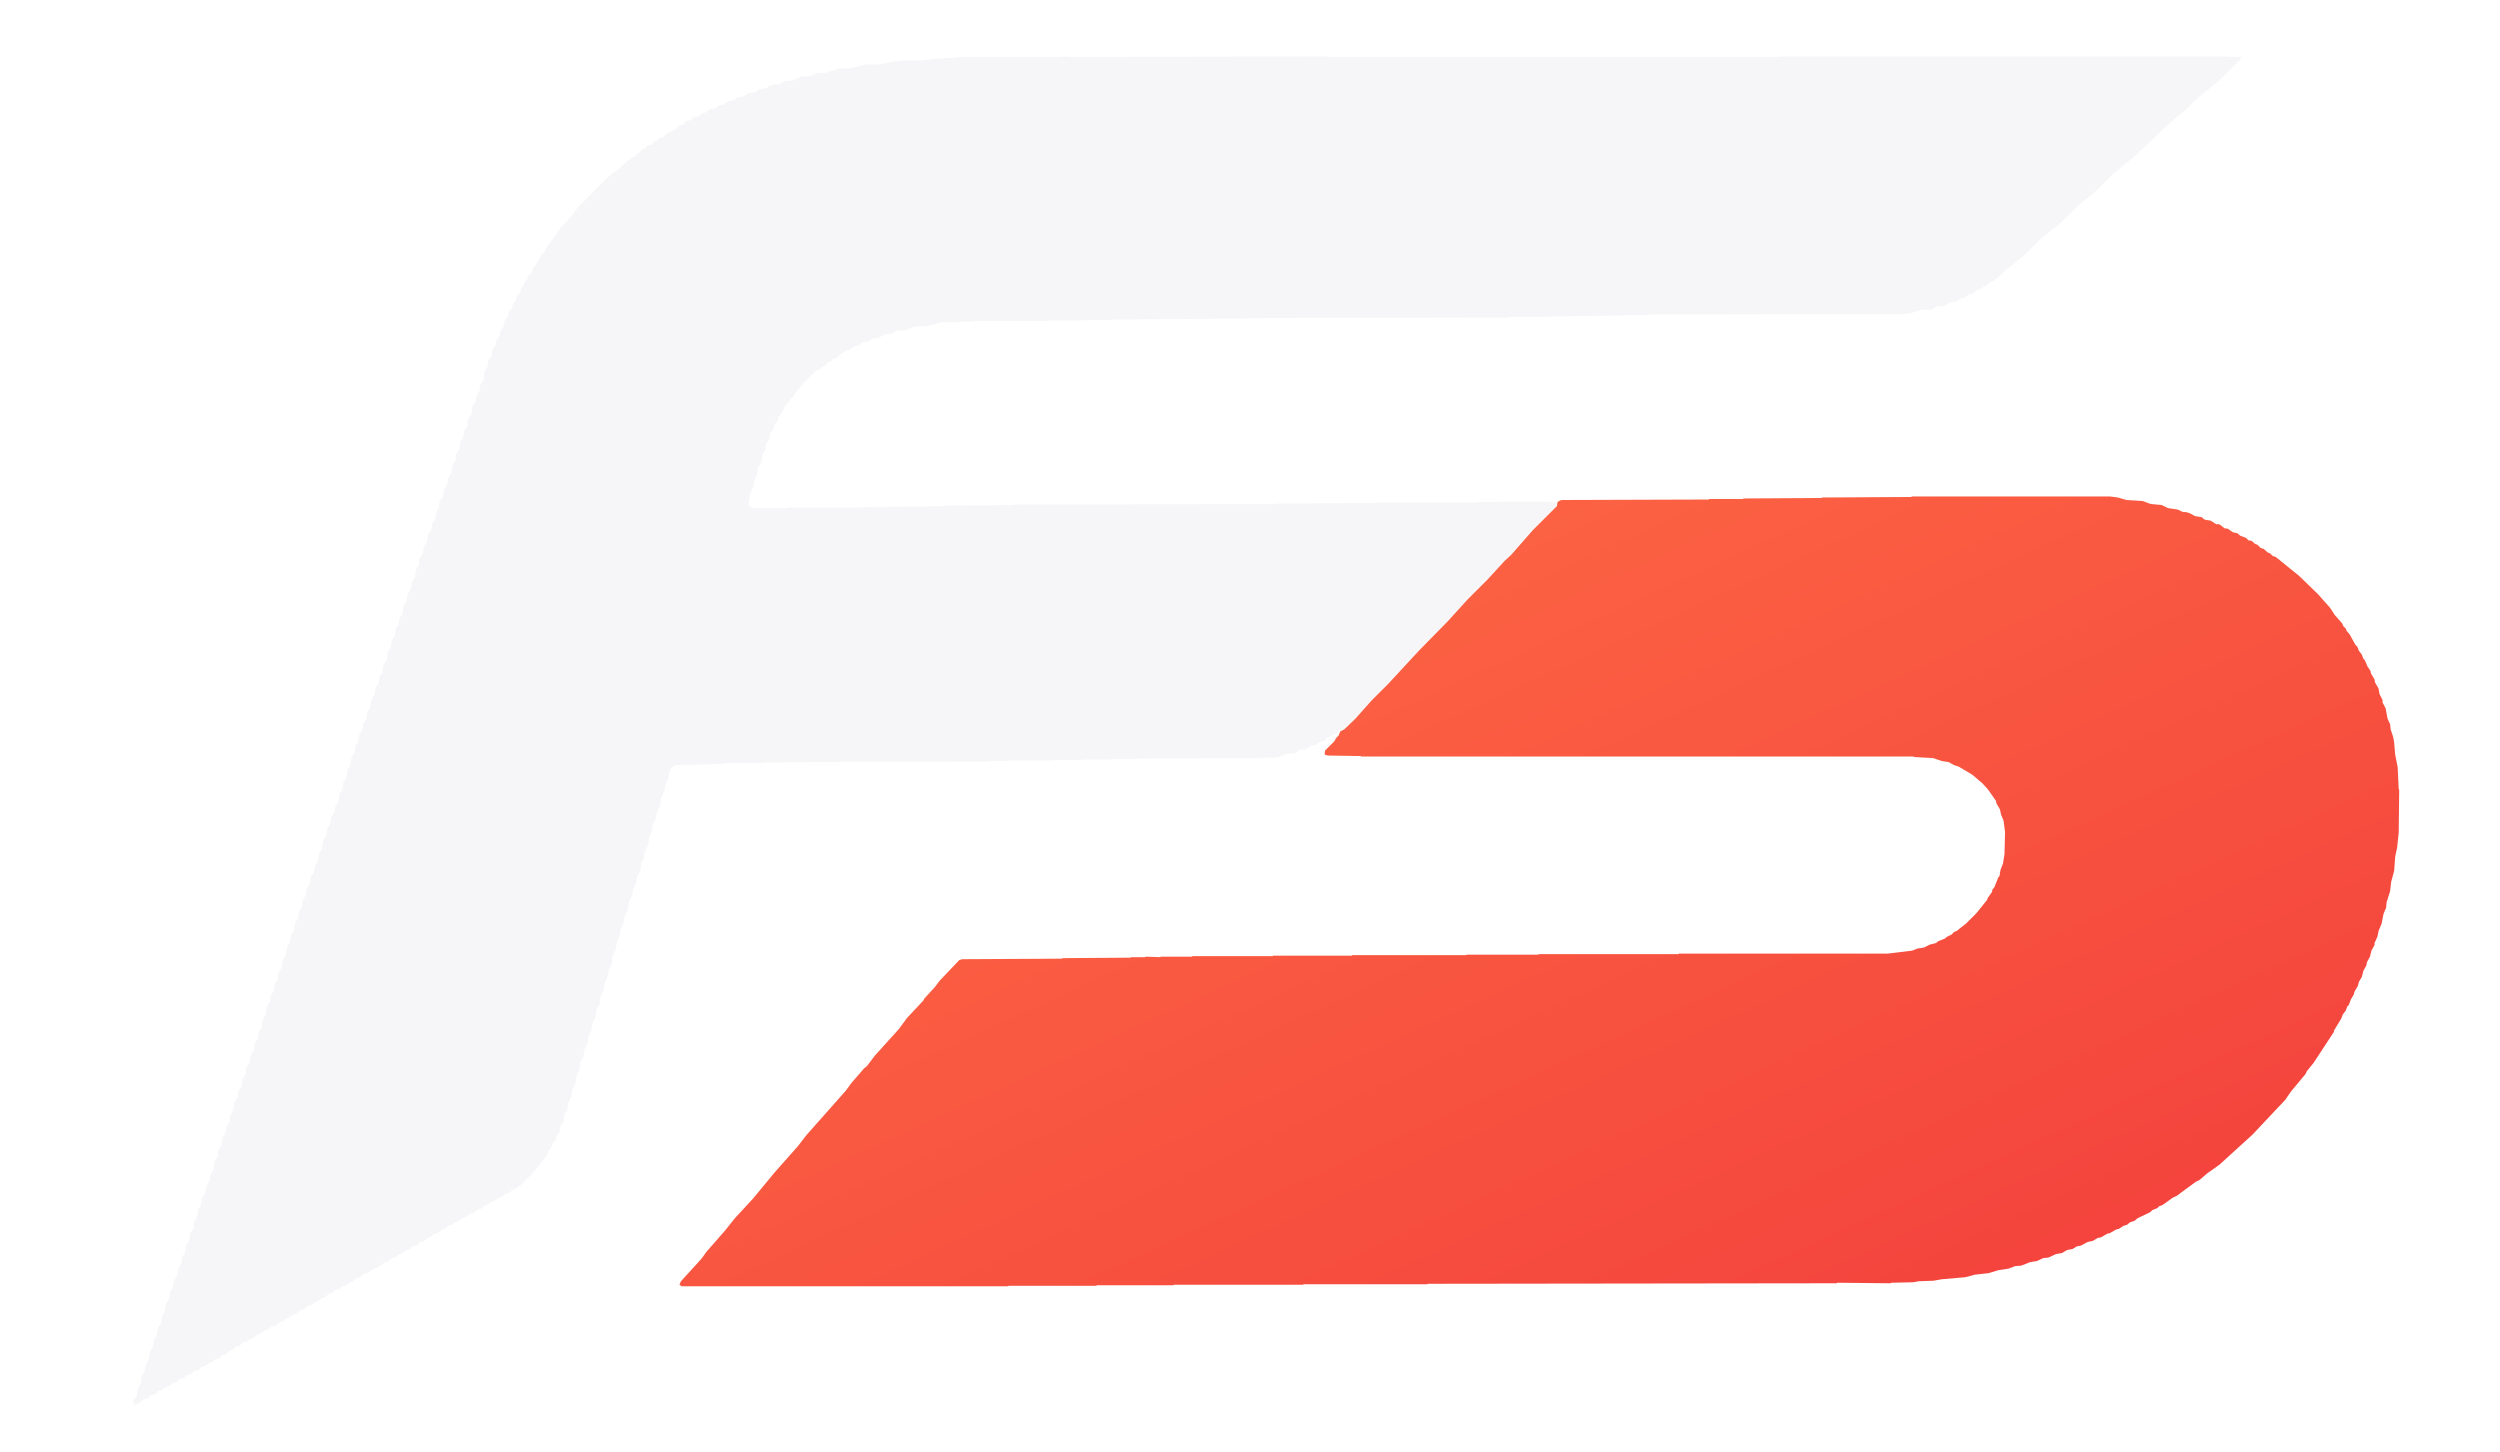
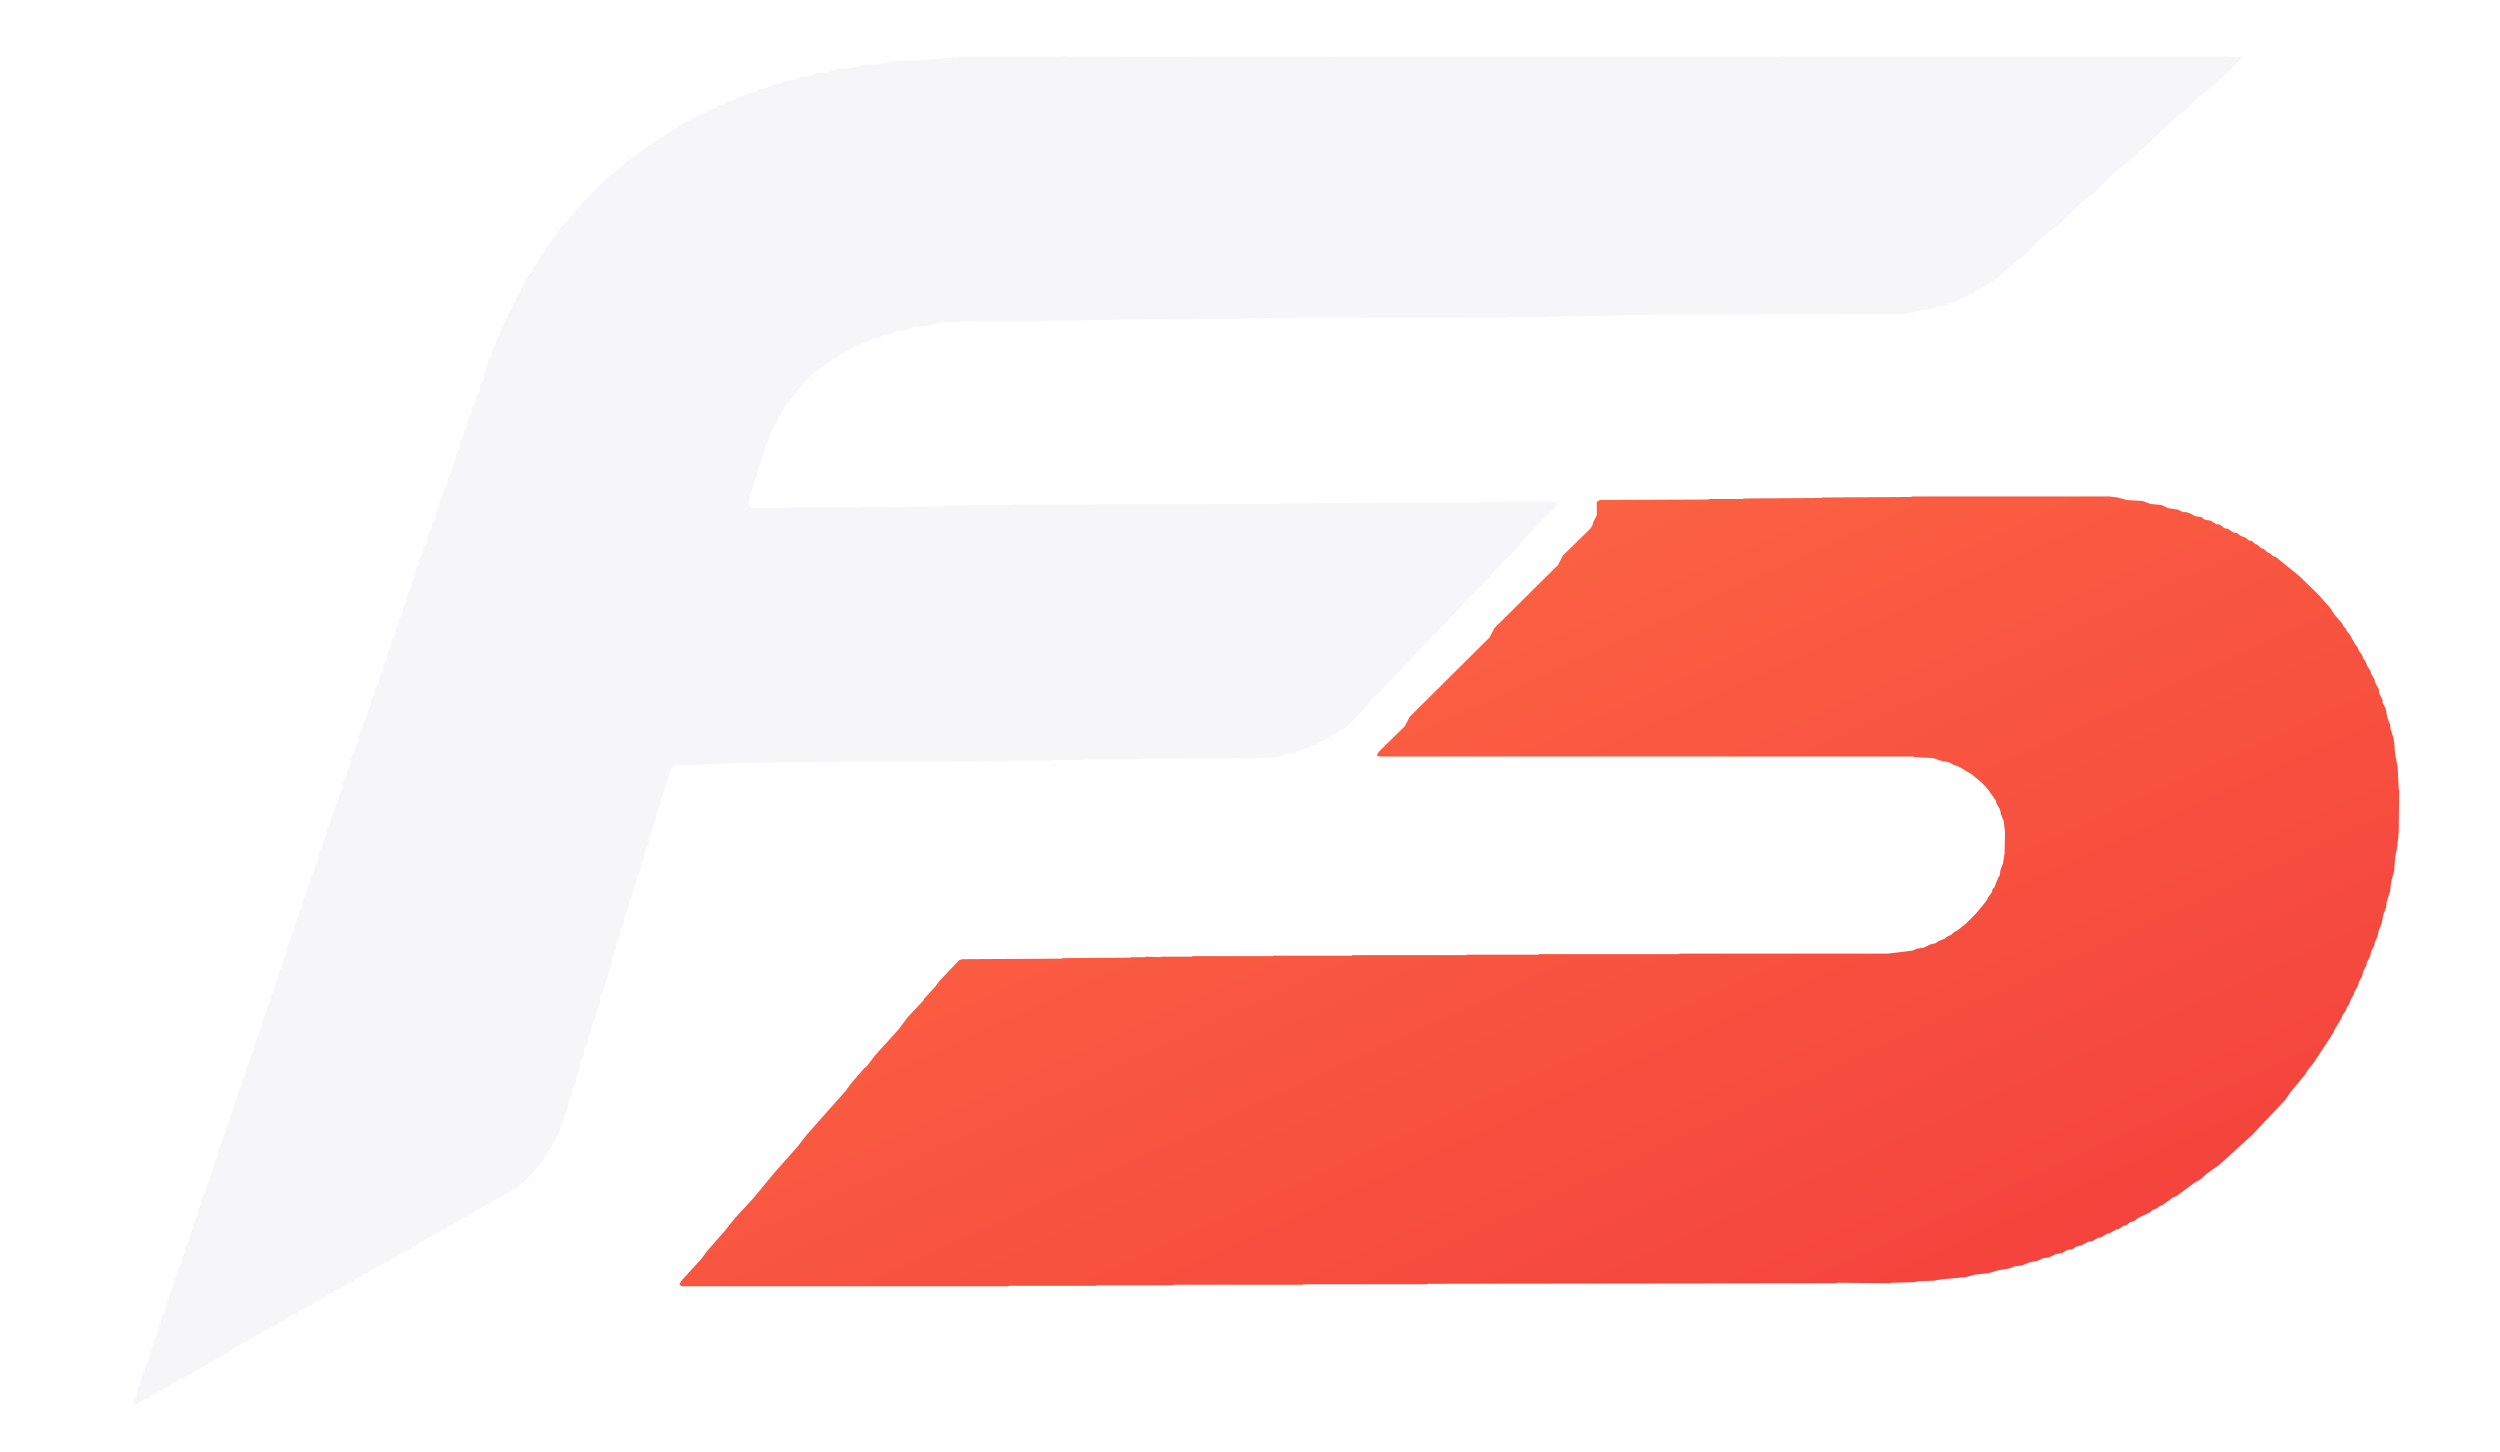
<svg xmlns="http://www.w3.org/2000/svg" viewBox="440 165 620 360">
  <defs>
    <linearGradient id="m" x1="0" y1="0" x2="1" y2="1">
      <stop offset="0" stop-color="#FF6E45" />
      <stop offset="1" stop-color="#F23E3C" />
    </linearGradient>
  </defs>
  <path fill="#F6F6F8" fill-rule="evenodd" d="M995.75 179.25 L995.50 179.00 L994.62 179.12 L992.62 179.12 L992.50 179.00 L881.38 179.00 L881.25 179.12 L769.75 179.12 L769.62 179.00 L704.75 179.12 L704.62 179.00 L703.25 179.00 L703.12 179.12 L677.62 179.12 L677.50 179.25 L672.88 179.50 L668.38 180.00 L663.62 180.00 L660.50 180.38 L659.88 180.62 L657.50 181.00 L654.62 181.00 L650.50 182.00 L648.00 182.00 L645.00 183.00 L642.50 183.12 L641.00 183.88 L638.75 184.00 L637.00 184.88 L634.50 185.12 L633.38 185.88 L631.75 186.00 L630.75 186.38 L630.12 186.88 L628.38 187.12 L627.25 187.88 L625.62 188.12 L624.25 189.00 L623.38 189.00 L622.75 189.25 L622.00 189.88 L620.62 190.12 L619.38 191.00 L618.50 191.00 L617.38 191.88 L616.00 192.12 L615.12 192.88 L614.00 193.12 L613.38 193.75 L612.00 194.12 L611.38 194.75 L610.12 195.12 L609.25 196.00 L608.62 196.00 L607.75 196.88 L605.50 198.00 L604.62 198.88 L603.50 199.25 L603.00 199.75 L602.00 200.25 L601.50 200.88 L600.62 201.12 L600.00 201.75 L599.25 202.12 L598.50 203.00 L598.12 203.12 L597.38 203.88 L596.62 204.12 L596.00 204.75 L595.62 204.88 L593.38 207.00 L591.75 208.12 L589.75 209.88 L583.25 216.50 L582.00 218.25 L581.12 219.12 L581.00 219.50 L579.00 221.50 L578.88 221.88 L578.25 222.50 L577.88 223.38 L576.00 225.50 L575.00 227.50 L574.00 228.50 L573.75 229.38 L573.25 229.88 L572.88 230.75 L572.12 231.50 L572.00 232.38 L571.00 233.38 L570.75 234.25 L570.25 234.75 L569.75 236.00 L569.25 236.50 L568.88 237.75 L568.12 238.50 L568.00 239.50 L567.12 240.50 L567.00 241.50 L566.12 242.50 L566.00 243.50 L565.12 244.62 L564.88 246.00 L564.00 247.25 L564.00 248.12 L563.00 249.62 L563.00 250.50 L562.12 251.62 L561.88 253.38 L561.12 254.25 L560.88 256.00 L560.12 257.12 L559.88 259.25 L559.00 260.62 L559.00 261.75 L558.00 263.62 L558.00 264.62 L557.25 265.62 L557.00 266.25 L557.00 267.50 L556.00 269.12 L555.88 270.75 L555.12 271.75 L554.88 273.50 L554.12 274.50 L554.00 276.12 L553.75 276.75 L553.12 277.50 L553.00 279.12 L552.12 280.62 L552.00 282.00 L551.12 283.62 L550.88 285.38 L550.12 286.38 L549.88 288.12 L549.25 288.88 L549.00 289.50 L548.88 291.00 L548.12 292.00 L548.00 293.62 L547.12 294.88 L547.00 296.38 L546.12 297.62 L545.88 299.50 L545.12 300.50 L544.88 302.12 L544.00 303.62 L543.88 305.25 L543.12 306.25 L542.88 308.25 L542.12 309.38 L541.88 311.12 L541.12 312.25 L540.88 314.12 L540.38 314.75 L540.00 315.62 L539.88 317.12 L539.00 318.50 L538.88 319.88 L538.12 320.88 L537.88 322.75 L537.12 323.75 L537.00 325.38 L536.12 326.75 L536.00 328.38 L535.75 329.00 L535.12 329.75 L534.88 331.75 L534.12 332.75 L533.88 334.50 L533.12 335.62 L532.88 337.38 L532.38 338.00 L532.00 338.88 L531.88 340.38 L531.12 341.38 L530.88 343.25 L530.12 344.25 L529.88 346.00 L529.38 346.62 L529.00 347.50 L528.88 349.00 L528.12 350.00 L528.00 351.50 L527.12 353.00 L526.88 354.88 L526.12 356.00 L525.88 358.00 L525.12 359.00 L525.00 360.62 L524.12 362.12 L523.88 364.00 L523.12 365.00 L523.00 366.38 L522.12 367.62 L521.88 369.38 L521.12 370.50 L521.00 372.12 L520.12 373.50 L519.88 375.50 L519.12 376.62 L518.88 378.50 L518.12 379.62 L517.88 381.38 L517.12 382.38 L516.88 384.12 L516.00 385.50 L515.88 387.00 L515.12 388.12 L514.88 389.88 L514.12 391.00 L514.00 392.62 L513.12 394.00 L513.00 395.50 L512.12 397.00 L512.00 398.38 L511.12 400.00 L511.00 401.50 L510.00 403.50 L509.88 405.00 L509.38 405.62 L509.00 406.50 L508.88 408.00 L508.12 409.00 L507.88 410.88 L507.12 411.88 L507.00 413.38 L506.12 414.75 L506.00 416.25 L505.00 418.25 L504.88 419.88 L504.12 420.88 L504.00 422.38 L503.12 423.88 L503.00 425.38 L502.12 426.75 L501.88 428.62 L501.12 429.62 L500.88 431.50 L500.12 432.62 L499.88 434.38 L499.12 435.50 L498.88 437.25 L498.12 438.38 L497.88 440.25 L497.00 441.88 L496.88 443.38 L496.12 444.50 L495.88 446.12 L495.12 447.38 L494.88 449.12 L494.25 450.00 L494.00 450.75 L494.00 451.75 L493.12 453.38 L492.88 455.25 L492.12 456.50 L492.00 457.75 L491.12 459.38 L490.88 461.00 L490.38 461.62 L490.00 462.50 L489.88 463.88 L489.12 464.88 L489.00 466.38 L488.00 468.50 L488.00 469.62 L487.12 471.00 L486.88 472.88 L486.12 473.88 L485.88 475.75 L485.12 476.75 L485.00 478.25 L484.12 479.75 L484.00 481.25 L483.12 482.62 L482.88 484.38 L482.12 485.50 L481.88 487.25 L481.12 488.38 L480.88 490.25 L480.12 491.50 L479.88 493.25 L479.12 494.38 L478.88 496.12 L478.12 497.25 L478.00 498.75 L477.12 500.38 L476.88 502.25 L476.12 503.50 L475.88 505.12 L475.12 506.25 L474.88 508.12 L474.12 509.38 L473.88 511.25 L473.12 512.25 L473.12 513.25 L473.62 513.38 L475.00 512.62 L475.62 512.00 L476.50 511.88 L477.50 511.00 L478.50 510.75 L479.38 509.88 L480.25 509.75 L480.88 509.12 L482.12 508.62 L482.88 508.00 L483.75 507.75 L484.50 507.00 L485.38 506.88 L486.38 506.00 L487.25 505.88 L487.62 505.62 L488.12 505.00 L489.25 504.75 L489.88 504.12 L491.12 503.62 L491.88 503.00 L492.75 502.75 L493.38 502.12 L494.38 501.88 L495.25 501.00 L496.12 500.75 L497.00 500.00 L497.88 499.62 L498.50 499.00 L499.25 498.88 L500.38 497.88 L501.25 497.75 L501.88 497.12 L503.12 496.62 L503.75 496.00 L504.62 495.75 L505.75 494.88 L506.50 494.75 L507.25 494.00 L508.38 493.75 L509.12 493.00 L510.12 492.75 L511.00 492.00 L512.00 491.62 L512.62 491.00 L513.38 490.88 L514.50 489.88 L515.38 489.75 L516.12 489.00 L516.62 488.75 L517.12 488.75 L518.00 488.00 L519.00 487.62 L519.62 487.00 L520.38 486.88 L521.50 485.88 L522.25 485.75 L522.88 485.12 L523.62 484.75 L524.00 484.75 L524.75 484.12 L526.00 483.62 L526.62 483.00 L527.38 482.88 L528.38 482.00 L529.38 481.75 L530.12 481.00 L531.38 480.62 L531.88 480.12 L534.62 478.75 L535.50 478.00 L536.25 477.88 L537.12 477.00 L538.12 476.75 L538.88 476.12 L540.12 475.62 L540.62 475.12 L541.75 474.75 L542.50 474.00 L543.38 473.88 L544.25 473.00 L545.25 472.75 L545.88 472.12 L546.88 471.75 L547.75 471.00 L548.62 470.75 L549.75 469.88 L550.25 469.88 L551.38 468.88 L552.38 468.62 L552.88 468.12 L553.88 467.75 L554.75 467.00 L555.12 467.00 L555.88 466.62 L556.50 466.00 L557.38 465.88 L558.38 465.00 L559.38 464.75 L560.12 464.00 L561.00 463.75 L561.75 463.12 L563.00 462.62 L563.50 462.12 L564.62 461.75 L565.50 461.00 L566.50 460.75 L567.00 460.12 L568.12 459.62 L568.62 459.12 L569.38 458.75 L572.88 455.12 L573.88 453.62 L574.75 452.75 L575.00 452.12 L575.75 451.38 L576.00 450.38 L576.75 449.62 L577.00 448.75 L577.88 447.50 L578.00 446.75 L578.75 445.75 L579.00 444.25 L579.75 443.12 L580.00 441.38 L580.75 440.12 L580.88 438.62 L581.75 436.88 L581.88 435.25 L582.75 433.50 L583.00 431.62 L583.75 430.25 L583.88 428.62 L584.75 427.00 L584.88 425.38 L585.62 424.12 L586.00 421.75 L586.62 420.75 L587.00 418.50 L587.75 417.12 L587.88 415.50 L588.75 414.00 L588.88 412.25 L589.62 410.88 L590.00 408.62 L590.38 408.12 L590.88 406.75 L590.88 405.75 L591.75 404.00 L591.88 402.12 L592.75 400.38 L593.00 398.38 L593.75 397.12 L593.88 395.50 L594.75 393.88 L594.88 392.25 L595.75 390.62 L596.00 388.62 L596.75 387.25 L597.00 385.50 L597.75 384.25 L598.00 382.38 L598.75 381.25 L599.00 379.00 L599.75 378.00 L599.88 376.25 L600.88 374.12 L600.88 372.88 L601.75 371.12 L601.88 369.50 L602.75 368.00 L602.88 366.38 L603.75 364.75 L603.88 363.12 L604.75 361.38 L605.00 359.62 L605.75 358.25 L606.00 356.50 L606.38 355.62 L607.00 355.00 L607.62 354.75 L612.75 354.75 L612.88 354.62 L618.38 354.50 L620.88 354.25 L629.12 354.25 L629.25 354.12 L634.12 354.12 L634.25 354.00 L685.00 353.88 L685.12 353.75 L690.00 353.75 L690.12 353.62 L700.75 353.62 L700.88 353.50 L708.38 353.50 L708.50 353.38 L715.38 353.38 L715.50 353.25 L722.12 353.25 L722.25 353.12 L752.88 353.00 L753.00 352.88 L756.62 352.88 L759.25 351.88 L760.88 351.88 L762.38 351.00 L764.00 350.75 L765.25 349.88 L766.38 349.75 L767.38 348.88 L768.38 348.75 L769.12 348.00 L771.62 346.75 L772.50 345.88 L773.25 345.75 L774.00 345.00 L774.38 344.88 L777.88 341.25 L780.00 338.75 L788.75 329.75 L791.88 326.25 L798.88 319.12 L803.88 313.62 L808.75 308.75 L813.00 304.12 L814.62 302.62 L820.00 296.50 L826.00 290.50 L826.00 289.75 L825.50 289.38 L824.50 289.50 L824.12 289.38 L811.75 289.38 L811.62 289.50 L806.50 289.50 L806.38 289.62 L781.75 289.62 L781.62 289.75 L756.50 289.88 L756.38 290.00 L691.38 290.12 L691.25 290.25 L674.12 290.38 L674.00 290.50 L670.25 290.50 L670.12 290.62 L653.75 290.75 L653.62 290.88 L635.25 290.88 L635.12 291.00 L626.38 291.00 L625.62 290.38 L626.00 287.50 L626.88 285.62 L626.88 284.50 L627.75 282.88 L628.00 280.88 L628.50 280.25 L628.88 279.38 L629.00 277.88 L629.75 276.75 L629.88 275.25 L630.75 274.00 L631.00 272.50 L631.88 271.25 L632.00 270.38 L632.88 269.38 L633.00 268.50 L633.75 267.62 L634.88 265.38 L635.75 264.62 L636.12 263.88 L636.88 263.12 L637.88 261.62 L639.88 259.38 L642.38 257.00 L643.25 256.62 L643.88 256.00 L644.38 255.88 L645.38 254.88 L646.00 254.62 L646.50 254.12 L647.50 253.75 L648.38 252.88 L648.88 252.75 L649.75 252.00 L650.75 251.75 L651.62 251.00 L653.00 250.62 L653.75 250.00 L655.25 249.75 L656.50 248.88 L658.00 248.75 L659.38 247.88 L660.88 247.88 L662.50 247.00 L664.62 246.88 L666.75 246.00 L669.75 245.88 L673.62 244.88 L678.38 244.88 L678.50 244.75 L681.12 244.75 L681.25 244.62 L699.75 244.62 L699.88 244.50 L708.38 244.50 L708.50 244.38 L716.00 244.38 L716.12 244.25 L749.75 244.00 L749.88 243.88 L814.12 243.75 L814.25 243.62 L824.25 243.62 L824.38 243.50 L842.62 243.25 L842.75 243.12 L848.62 243.12 L848.75 243.00 L912.38 242.88 L914.00 242.62 L916.50 241.88 L919.00 241.75 L920.38 241.00 L922.12 240.88 L923.62 240.00 L925.25 239.75 L926.50 238.88 L927.25 238.88 L928.25 238.00 L929.38 237.75 L930.12 237.00 L930.62 236.75 L931.12 236.75 L932.00 236.00 L932.75 235.75 L933.62 234.88 L934.50 234.62 L935.12 234.00 L935.50 233.88 L937.38 232.00 L941.38 228.88 L946.50 223.88 L950.50 220.75 L955.50 215.88 L959.25 212.88 L964.38 207.88 L969.50 203.62 L977.88 195.75 L981.00 193.00 L981.50 192.75 L984.38 189.88 L990.38 184.88 L995.75 179.62 Z" />
-   <path fill="url(#m)" fill-rule="evenodd" d="M1031.62 340.62 L1030.88 339.25 L1030.88 338.62 L1030.12 337.12 L1029.88 335.75 L1029.00 334.25 L1028.88 333.50 L1028.00 332.00 L1027.88 331.38 L1027.12 330.25 L1026.50 328.75 L1026.12 328.38 L1025.75 327.38 L1025.00 326.38 L1024.62 325.38 L1024.12 324.88 L1022.75 322.38 L1022.00 321.50 L1021.75 320.88 L1021.12 320.25 L1020.88 319.62 L1019.00 317.50 L1017.88 315.75 L1014.88 312.38 L1010.25 307.88 L1004.38 303.12 L1003.62 302.88 L1003.00 302.25 L1002.38 302.00 L1001.38 301.12 L1000.62 300.88 L999.88 300.12 L999.25 299.88 L998.38 299.12 L997.62 299.00 L997.00 298.38 L995.62 297.88 L994.88 297.25 L993.75 297.00 L992.50 296.12 L991.62 296.00 L990.75 295.25 L990.25 295.00 L989.62 295.00 L988.25 294.12 L986.75 293.88 L986.00 293.25 L984.38 293.00 L983.00 292.25 L982.12 292.00 L981.38 292.00 L980.12 291.38 L977.62 291.00 L976.12 290.25 L973.38 290.00 L971.38 289.25 L967.38 289.00 L965.25 288.38 L963.25 288.12 L914.12 288.12 L914.00 288.25 L891.88 288.38 L891.75 288.50 L872.38 288.62 L872.25 288.75 L863.88 288.75 L863.75 288.88 L827.38 289.00 L826.88 289.12 L826.25 289.50 L826.12 290.50 L820.12 296.50 L814.75 302.62 L813.12 304.12 L808.88 308.75 L804.00 313.62 L799.00 319.12 L792.00 326.25 L784.25 334.62 L780.12 338.75 L776.12 343.25 L773.38 345.88 L772.38 346.38 L772.00 347.38 L771.38 348.00 L770.88 348.88 L768.62 351.12 L768.50 352.00 L768.75 352.25 L769.50 352.38 L777.50 352.50 L777.62 352.62 L914.62 352.62 L914.75 352.75 L919.38 353.00 L921.62 353.75 L923.25 354.00 L924.62 354.75 L925.75 355.12 L929.12 357.12 L931.62 359.25 L933.00 360.75 L935.00 363.62 L935.12 364.25 L936.00 365.75 L936.25 367.00 L936.88 368.50 L937.25 371.38 L937.12 376.75 L936.75 379.12 L936.12 380.75 L935.88 382.25 L935.62 382.50 L934.62 385.00 L934.12 385.62 L934.00 386.25 L933.00 387.62 L932.75 388.25 L930.12 391.50 L927.62 394.00 L925.25 395.88 L924.62 396.12 L924.00 396.75 L922.75 397.38 L922.38 397.75 L920.75 398.38 L920.12 398.88 L918.62 399.25 L917.12 400.00 L915.50 400.25 L914.25 400.75 L908.12 401.50 L856.38 401.50 L856.25 401.62 L821.62 401.62 L821.50 401.75 L803.75 401.75 L803.62 401.88 L775.38 401.88 L775.25 402.00 L755.75 402.00 L755.62 402.12 L735.75 402.12 L735.62 402.25 L727.88 402.25 L727.75 402.38 L724.12 402.25 L724.00 402.38 L720.50 402.38 L720.38 402.50 L703.50 402.62 L703.38 402.75 L678.62 402.88 L677.88 403.12 L673.00 408.25 L671.88 409.75 L669.25 412.62 L669.00 413.12 L665.00 417.38 L662.88 420.25 L657.00 426.75 L655.00 429.38 L654.25 430.00 L651.12 433.62 L649.75 435.50 L640.00 446.50 L637.88 449.25 L632.12 455.75 L626.75 462.25 L622.25 467.12 L619.75 470.25 L615.25 475.38 L614.00 477.12 L608.88 482.75 L608.50 483.62 L609.12 484.00 L690.00 484.00 L690.12 483.88 L711.88 483.88 L712.00 483.75 L731.00 483.75 L731.12 483.62 L763.12 483.62 L763.25 483.50 L794.00 483.50 L794.12 483.38 L895.50 483.25 L895.62 483.12 L908.88 483.25 L909.00 483.12 L914.50 483.00 L915.88 482.75 L919.50 482.62 L921.62 482.25 L927.38 481.75 L929.75 481.12 L933.12 480.75 L935.62 480.00 L938.12 479.62 L939.75 479.00 L941.25 478.88 L943.50 478.00 L945.12 477.75 L946.75 477.00 L948.00 476.88 L949.88 476.00 L951.38 475.75 L952.62 475.00 L954.00 474.75 L955.00 474.12 L956.12 473.88 L957.75 473.00 L959.00 472.75 L960.25 472.00 L961.00 471.88 L962.75 470.88 L963.12 470.88 L964.88 469.88 L965.50 469.75 L966.62 469.00 L967.50 468.75 L968.25 468.12 L969.38 467.75 L970.12 467.12 L973.25 465.62 L973.75 465.12 L975.00 464.62 L975.50 464.12 L976.25 463.88 L978.88 462.00 L979.75 461.62 L984.50 458.12 L985.50 457.62 L987.38 456.00 L990.38 453.88 L998.62 446.38 L1006.75 437.75 L1008.12 435.75 L1011.75 431.38 L1012.12 430.62 L1013.75 428.62 L1018.75 421.00 L1018.88 420.50 L1020.62 417.62 L1021.00 416.62 L1021.75 415.62 L1022.12 414.62 L1022.50 414.25 L1023.00 412.88 L1023.75 411.62 L1023.88 411.00 L1024.75 409.50 L1025.00 408.50 L1025.75 407.25 L1026.12 405.75 L1026.88 404.38 L1027.00 403.62 L1027.75 402.25 L1028.12 400.75 L1028.88 399.38 L1028.88 398.88 L1029.62 397.25 L1029.88 395.88 L1030.62 394.12 L1031.12 391.62 L1031.75 390.12 L1031.88 388.75 L1032.75 386.00 L1033.00 383.75 L1033.75 381.00 L1034.00 377.50 L1034.50 375.12 L1034.88 371.50 L1035.00 360.88 L1034.88 360.75 L1034.62 355.25 L1034.00 352.12 L1033.75 349.12 L1033.50 347.75 L1032.88 345.88 L1032.75 344.62 L1032.12 343.25 Z" />
+   <path fill="url(#m)" fill-rule="evenodd" d="M1031.62 340.62 L1030.88 339.25 L1030.88 338.62 L1030.12 337.12 L1029.88 335.75 L1029.00 334.25 L1028.88 333.50 L1028.00 332.00 L1027.88 331.38 L1027.12 330.25 L1026.50 328.75 L1026.12 328.38 L1025.75 327.38 L1025.00 326.38 L1024.62 325.38 L1024.12 324.88 L1022.75 322.38 L1022.00 321.50 L1021.75 320.88 L1021.12 320.25 L1020.88 319.62 L1019.00 317.50 L1017.88 315.75 L1014.88 312.38 L1010.25 307.88 L1004.38 303.12 L1003.62 302.88 L1003.00 302.25 L1002.38 302.00 L1001.38 301.12 L1000.62 300.88 L999.88 300.12 L999.25 299.88 L998.38 299.12 L997.62 299.00 L997.00 298.38 L995.62 297.88 L994.88 297.25 L993.75 297.00 L992.50 296.12 L991.62 296.00 L990.75 295.25 L990.25 295.00 L989.62 295.00 L988.25 294.12 L986.75 293.88 L986.00 293.25 L984.38 293.00 L983.00 292.25 L982.12 292.00 L981.38 292.00 L980.12 291.38 L977.62 291.00 L976.12 290.25 L973.38 290.00 L971.38 289.25 L967.38 289.00 L965.25 288.38 L963.25 288.12 L914.12 288.12 L914.00 288.25 L891.88 288.38 L891.75 288.50 L872.38 288.62 L872.25 288.75 L863.88 288.75 L863.75 288.88 L836.75 289.00 L836.00 289.50 L836.00 292.75 L835.12 294.50 L835.00 295.12 L834.38 296.12 L827.62 302.75 L826.38 305.12 L810.62 320.75 L809.38 323.12 L789.62 342.75 L788.38 345.12 L782.50 350.88 L781.62 351.88 L781.50 352.38 L782.12 352.62 L914.62 352.62 L914.75 352.75 L919.38 353.00 L921.62 353.75 L923.25 354.00 L924.62 354.75 L925.75 355.12 L929.12 357.12 L931.62 359.25 L933.00 360.75 L935.00 363.62 L935.12 364.25 L936.00 365.75 L936.25 367.00 L936.88 368.50 L937.25 371.38 L937.12 376.75 L936.75 379.12 L936.12 380.75 L935.88 382.25 L935.62 382.50 L934.62 385.00 L934.12 385.62 L934.00 386.25 L933.00 387.62 L932.75 388.25 L930.12 391.50 L927.62 394.00 L925.25 395.88 L924.62 396.12 L924.00 396.75 L922.75 397.38 L922.38 397.75 L920.75 398.38 L920.12 398.88 L918.62 399.25 L917.12 400.00 L915.50 400.25 L914.25 400.75 L908.12 401.50 L856.38 401.50 L856.25 401.62 L821.62 401.62 L821.50 401.75 L803.75 401.75 L803.62 401.88 L775.38 401.88 L775.25 402.00 L755.75 402.00 L755.62 402.12 L735.75 402.12 L735.62 402.25 L727.88 402.25 L727.75 402.38 L724.12 402.25 L724.00 402.38 L720.50 402.38 L720.38 402.50 L703.50 402.62 L703.38 402.75 L678.62 402.88 L677.88 403.12 L673.00 408.25 L671.88 409.75 L669.25 412.62 L669.00 413.12 L665.00 417.38 L662.88 420.25 L657.00 426.75 L655.00 429.38 L654.25 430.00 L651.12 433.62 L649.75 435.50 L640.00 446.50 L637.88 449.25 L632.12 455.75 L626.75 462.25 L622.25 467.12 L619.75 470.25 L615.25 475.38 L614.00 477.12 L608.88 482.75 L608.50 483.62 L609.12 484.00 L690.00 484.00 L690.12 483.88 L711.88 483.88 L712.00 483.75 L731.00 483.75 L731.12 483.62 L763.12 483.62 L763.25 483.50 L794.00 483.50 L794.12 483.38 L895.50 483.25 L895.62 483.12 L908.88 483.25 L909.00 483.12 L914.50 483.00 L915.88 482.75 L919.50 482.62 L921.62 482.25 L927.38 481.75 L929.75 481.12 L933.12 480.75 L935.62 480.00 L938.12 479.62 L939.75 479.00 L941.25 478.88 L943.50 478.00 L945.12 477.75 L946.75 477.00 L948.00 476.88 L949.88 476.00 L951.38 475.75 L952.62 475.00 L954.00 474.75 L955.00 474.12 L956.12 473.88 L957.75 473.00 L959.00 472.75 L960.25 472.00 L961.00 471.88 L962.75 470.88 L963.12 470.88 L964.88 469.88 L965.50 469.75 L966.62 469.00 L967.50 468.75 L968.25 468.12 L969.38 467.75 L970.12 467.12 L973.25 465.62 L973.75 465.12 L975.00 464.62 L975.50 464.12 L976.25 463.88 L978.88 462.00 L979.75 461.62 L984.50 458.12 L985.50 457.62 L987.38 456.00 L990.38 453.88 L998.62 446.38 L1006.75 437.75 L1008.12 435.75 L1011.75 431.38 L1012.12 430.62 L1013.75 428.62 L1018.75 421.00 L1018.88 420.50 L1020.62 417.62 L1021.00 416.62 L1021.75 415.62 L1022.12 414.62 L1022.50 414.25 L1023.00 412.88 L1023.75 411.62 L1023.88 411.00 L1024.75 409.50 L1025.00 408.50 L1025.75 407.25 L1026.12 405.75 L1026.88 404.38 L1027.00 403.62 L1027.75 402.25 L1028.12 400.75 L1028.88 399.38 L1028.88 398.88 L1029.62 397.25 L1029.88 395.88 L1030.62 394.12 L1031.12 391.62 L1031.75 390.12 L1031.88 388.75 L1032.75 386.00 L1033.00 383.75 L1033.75 381.00 L1034.00 377.50 L1034.50 375.12 L1034.88 371.50 L1035.00 360.88 L1034.88 360.75 L1034.62 355.25 L1034.00 352.12 L1033.75 349.12 L1033.50 347.75 L1032.88 345.88 L1032.75 344.62 L1032.12 343.25 Z" />
</svg>
